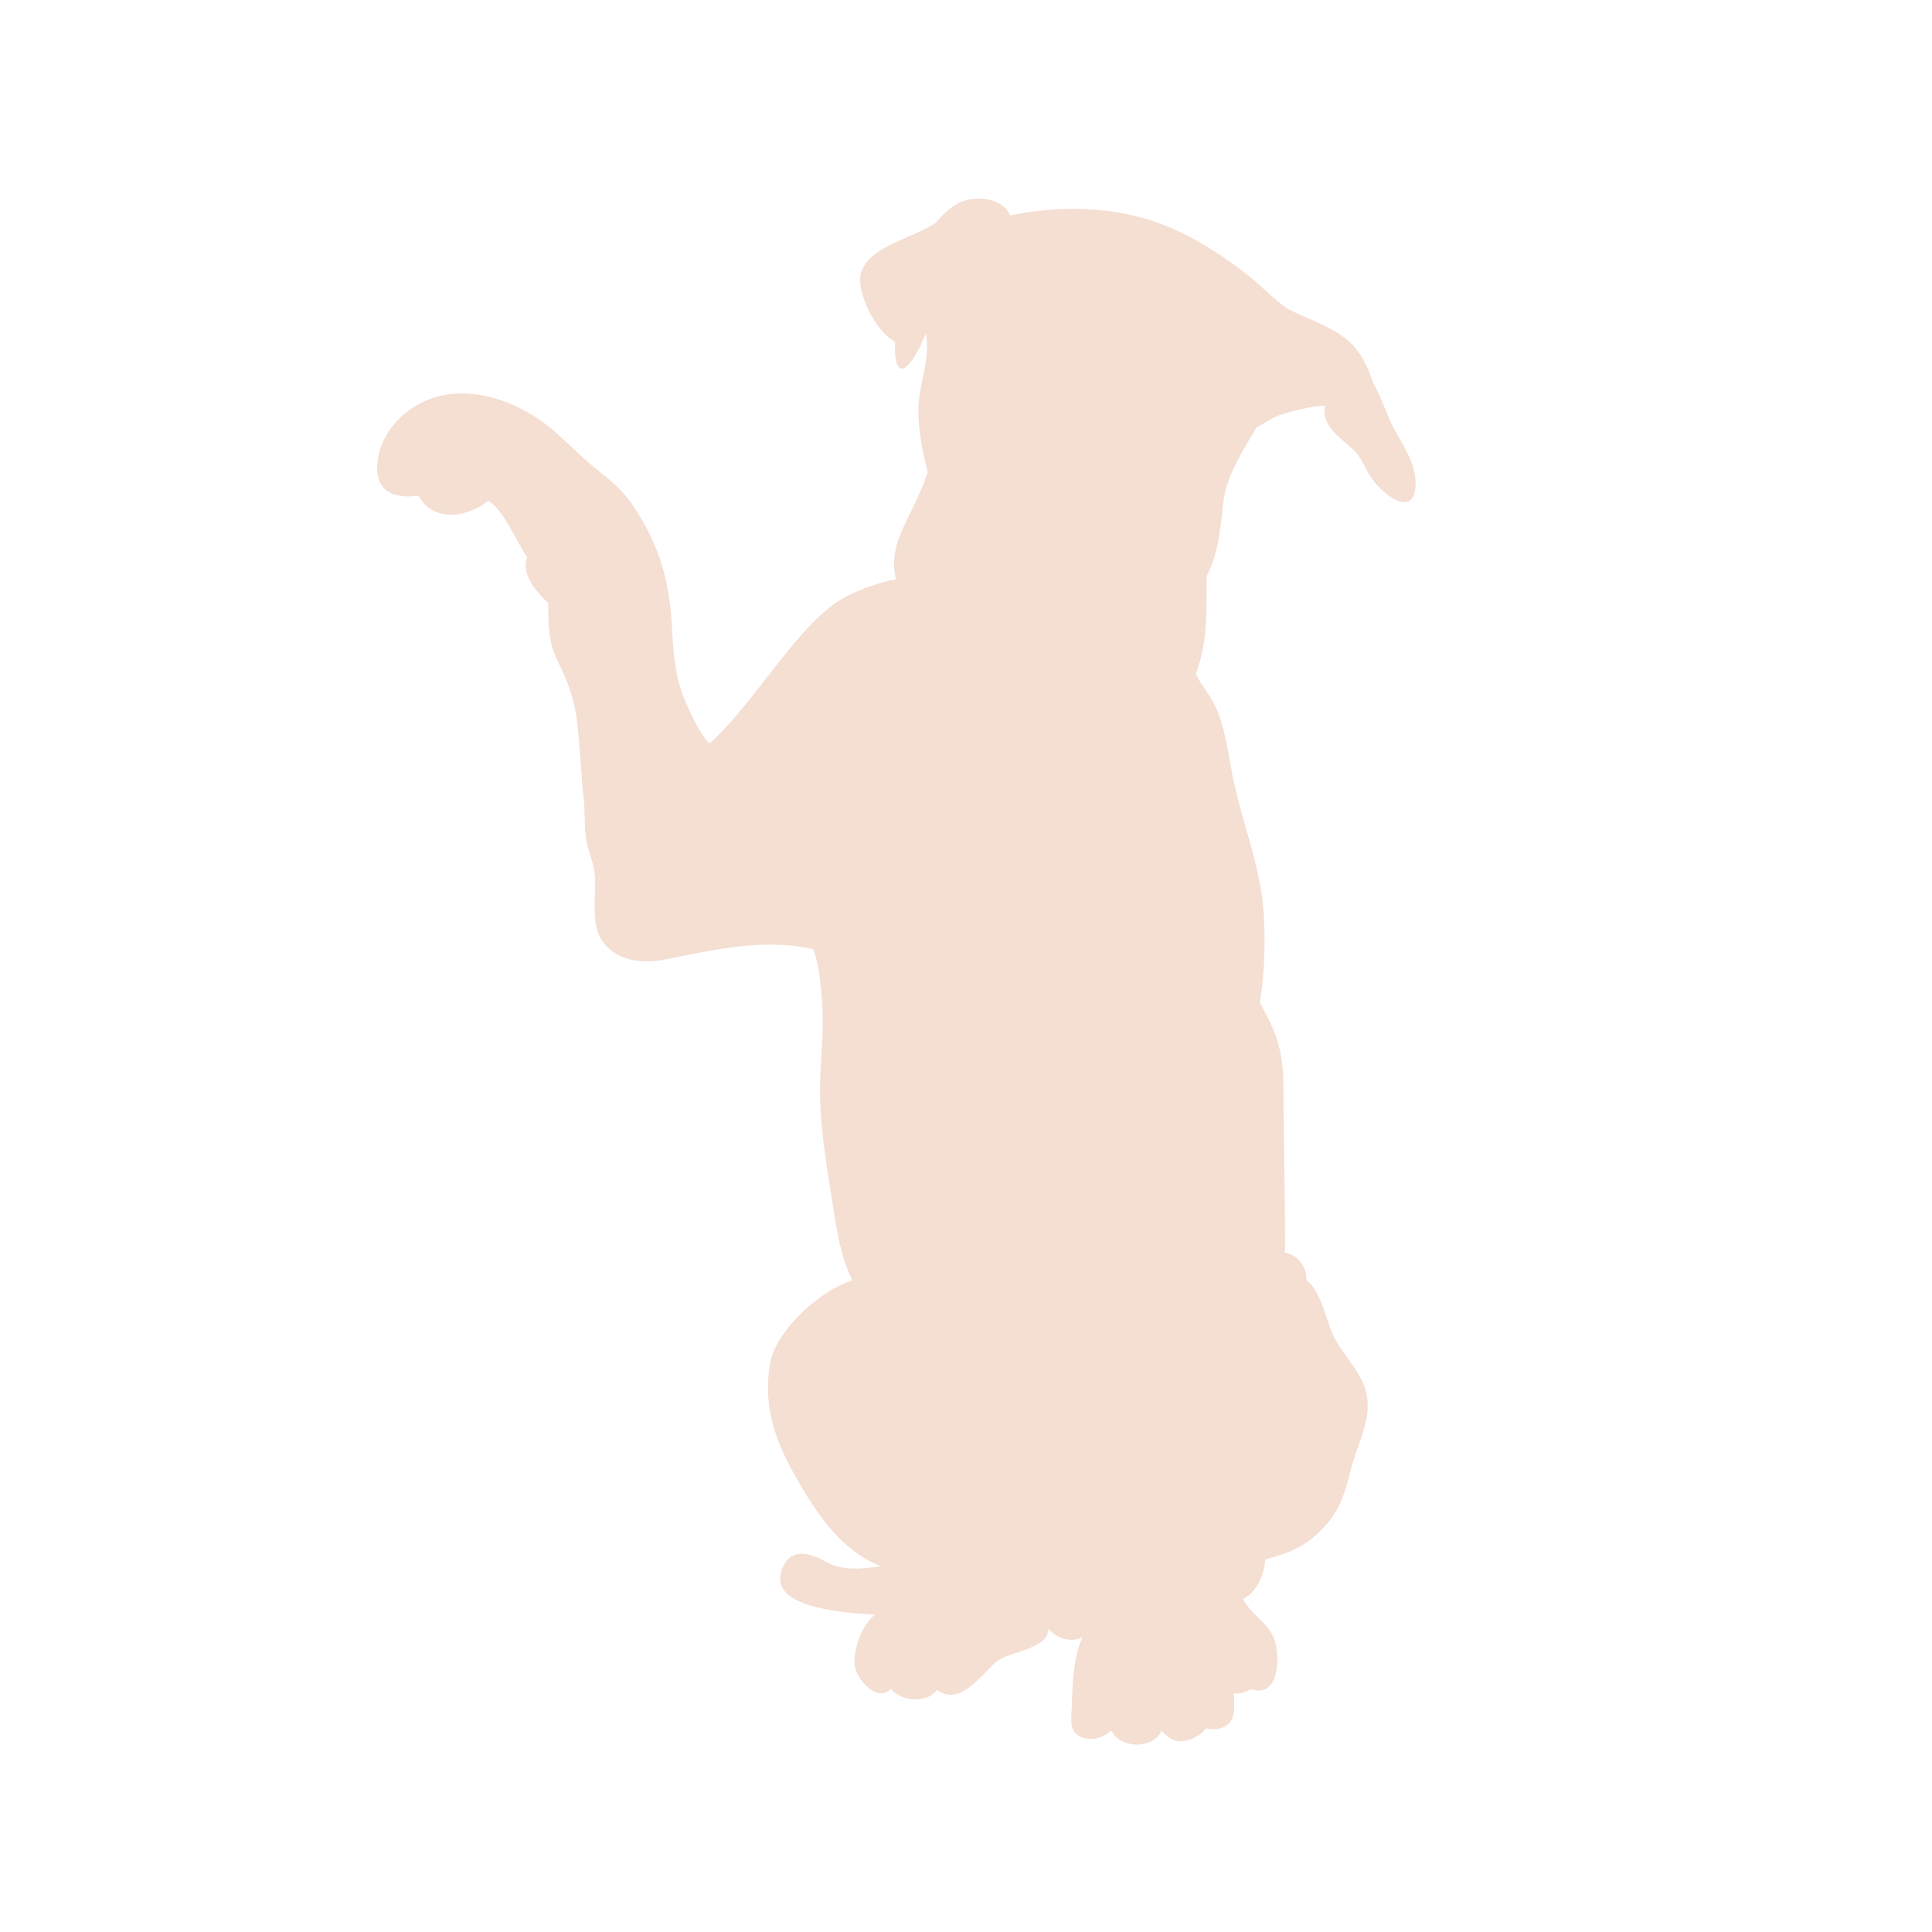
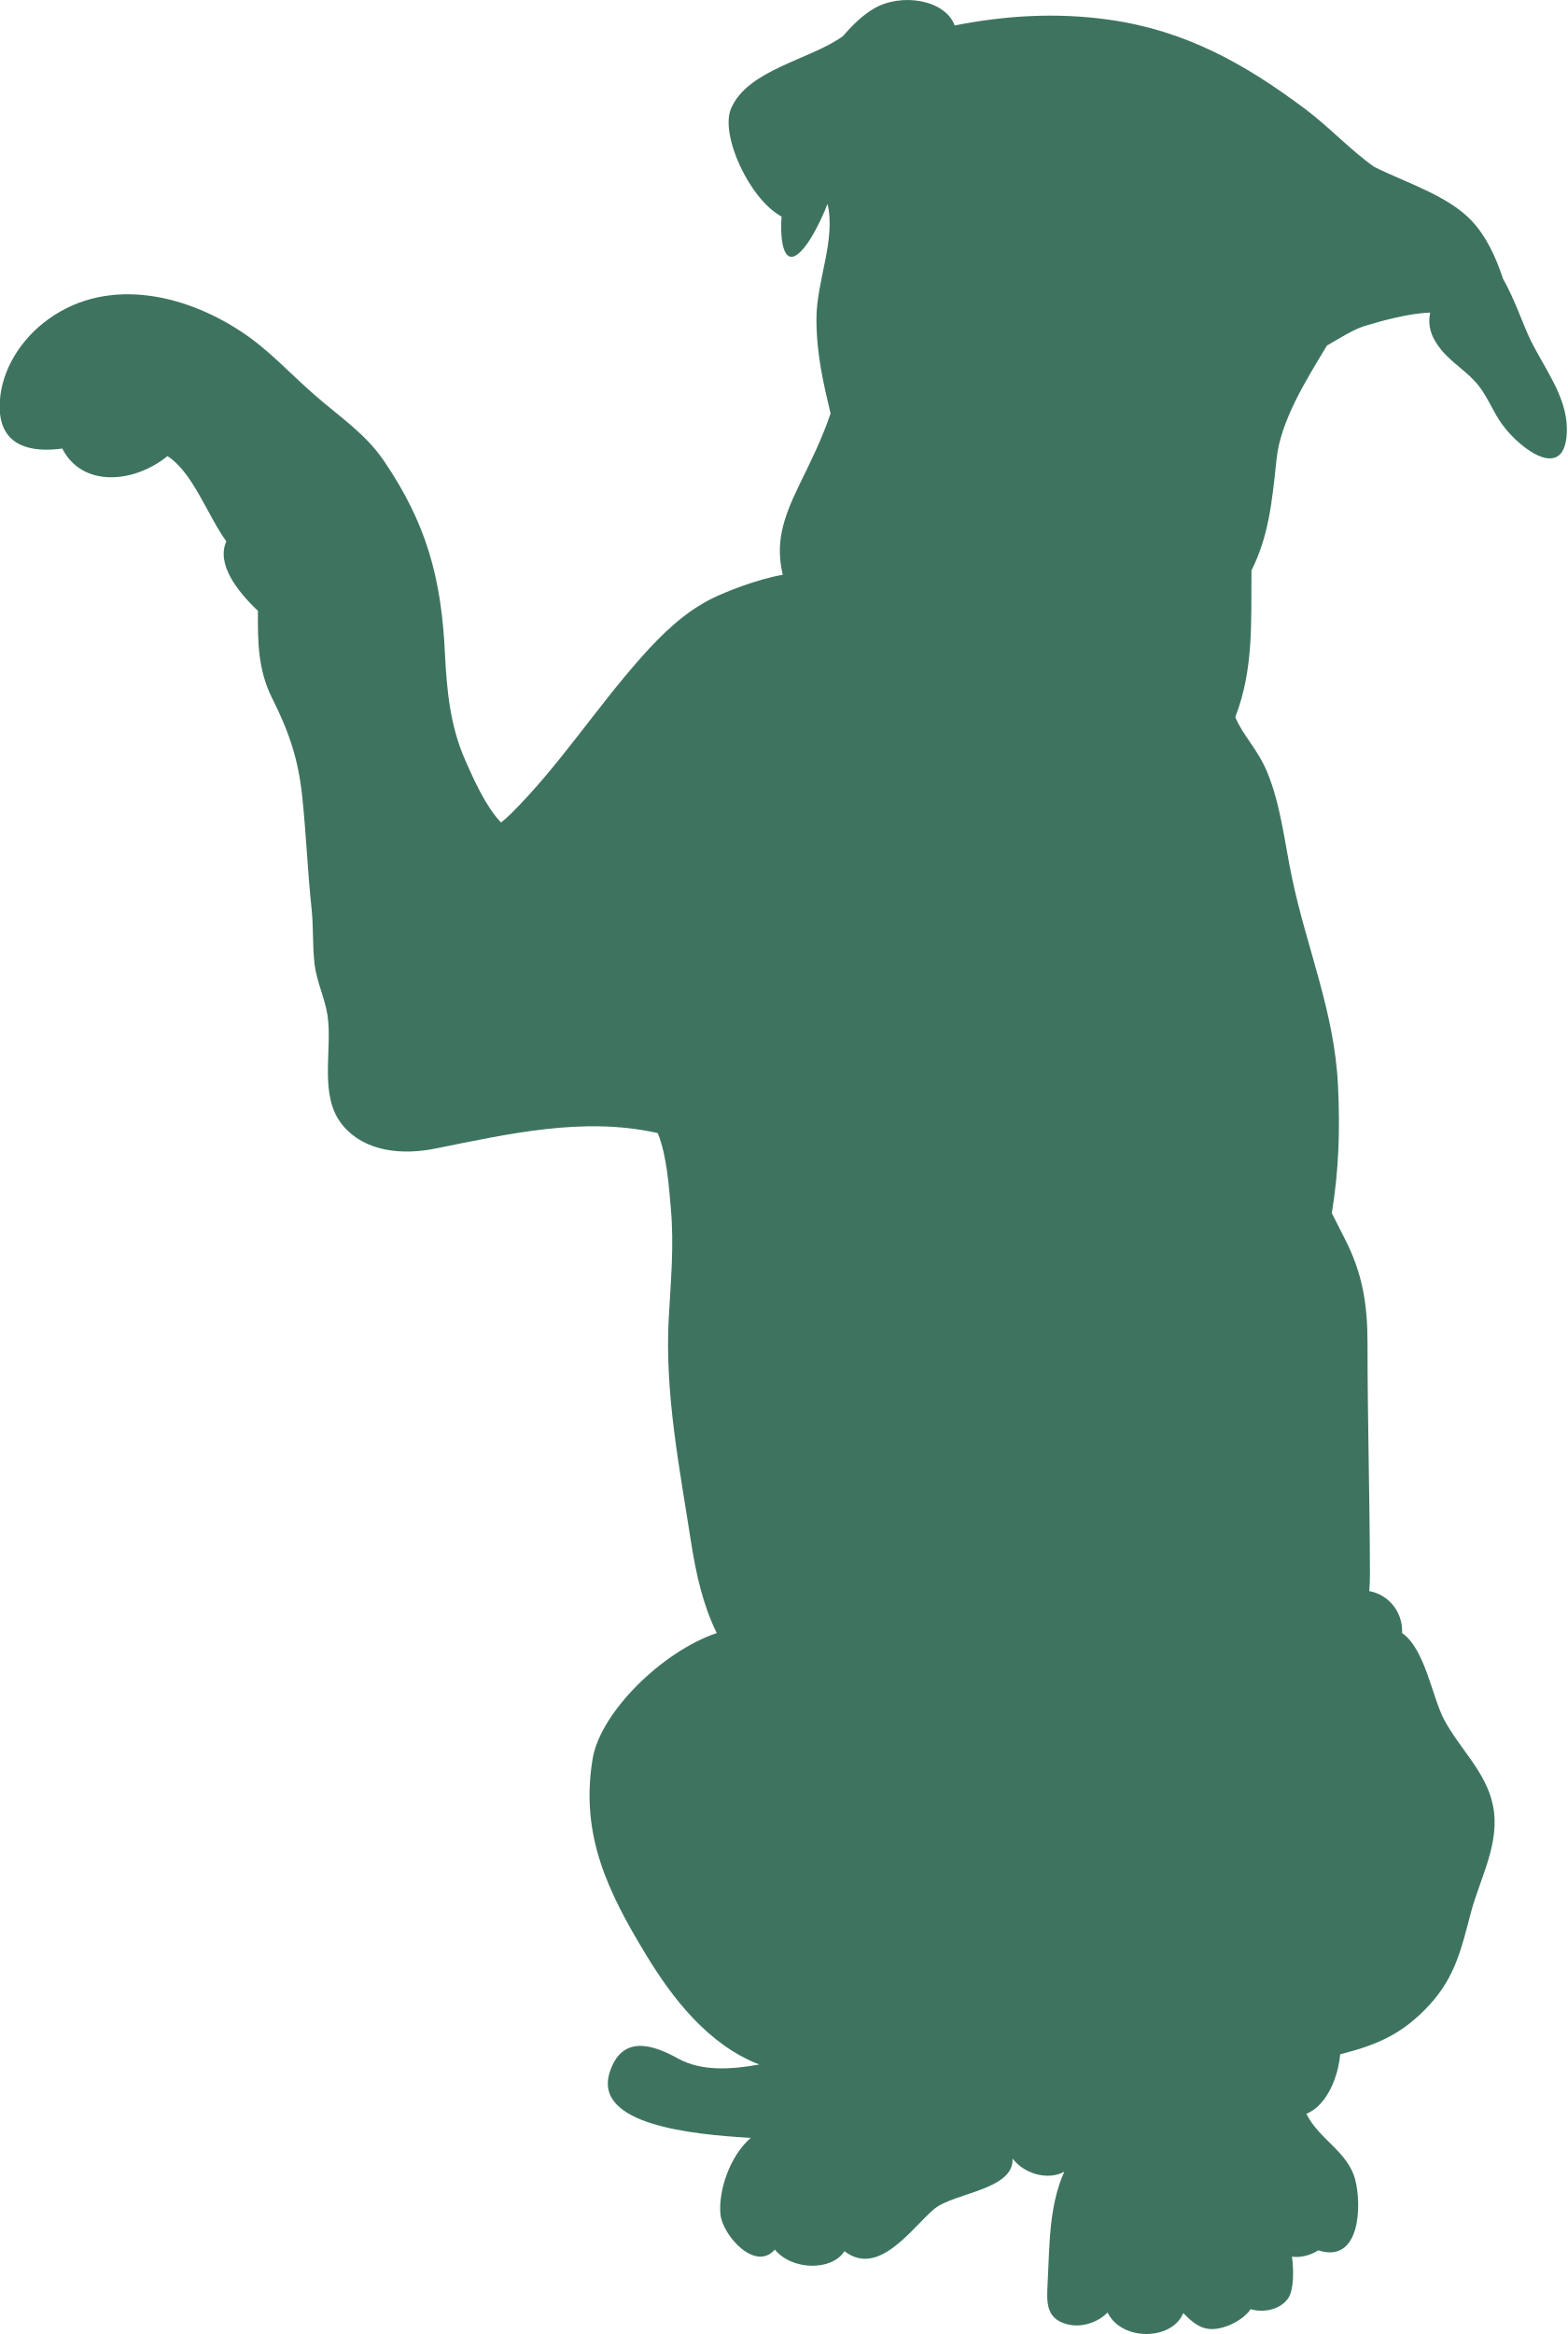
- <svg xmlns="http://www.w3.org/2000/svg" width="300" zoomAndPan="magnify" viewBox="0 0 224.88 225" height="300" preserveAspectRatio="xMidYMid meet" version="1.0">
-   <defs>
-     <clipPath id="afe3e955ff">
-       <path d="M 43.773 23 L 165 23 L 165 203.953 L 43.773 203.953 Z M 43.773 23 " clip-rule="nonzero" />
+ <svg xmlns="http://www.w3.org/2000/svg" width="161.246" zoomAndPan="magnify" viewBox="0 0 120.87 180.052" height="240.07" preserveAspectRatio="xMidYMid" version="1.0" id="svg2">
+   <defs id="defs1">
+     <clipPath id="eb01e4b928">
+       <path d="M 43.773,23 H 165 V 203.953 H 43.773 Z m 0,0" clip-rule="nonzero" id="path1" />
    </clipPath>
  </defs>
-   <g clip-path="url(#afe3e955ff)">
-     <path fill="#f5ded2" d="M 126.016 190.656 C 124.816 193.324 124.887 196.359 124.734 199.184 C 124.652 200.699 124.562 202 126.254 202.43 C 127.371 202.707 128.594 202.289 129.355 201.52 C 130.445 203.758 134.336 203.684 135.195 201.562 C 136.184 202.57 136.98 203.152 138.594 202.559 C 139.25 202.316 140.02 201.832 140.395 201.262 C 141.426 201.566 142.711 201.281 143.301 200.406 C 143.715 199.781 143.738 198.32 143.586 197.207 C 144.234 197.309 145.027 197.105 145.613 196.723 C 148.91 197.781 148.965 193.148 148.461 191.254 C 147.887 189.09 145.652 188.148 144.699 186.188 C 146.332 185.52 147.168 183.242 147.305 181.602 C 150.211 180.852 152.133 180.031 154.207 177.773 C 156.203 175.605 156.684 173.348 157.383 170.699 C 158.098 167.988 159.684 165.293 159.094 162.402 C 158.562 159.785 156.512 158.043 155.301 155.73 C 154.398 154.012 153.852 150.328 152.082 149.098 C 152.16 147.594 151.152 146.168 149.551 145.863 C 149.586 145.441 149.602 145.004 149.602 144.551 C 149.59 138.602 149.414 132.711 149.414 126.703 C 149.414 123.727 149.02 121.355 147.703 118.762 C 147.363 118.086 147.008 117.402 146.66 116.707 C 147.195 113.449 147.309 110.297 147.137 106.863 C 146.863 101.164 144.727 96.301 143.574 90.777 C 143.027 88.164 142.715 85.203 141.68 82.703 C 140.926 80.879 139.812 79.895 139.211 78.441 C 140.645 74.738 140.422 71.102 140.461 67.129 C 141.766 64.523 142.047 61.93 142.395 58.547 C 142.691 55.621 144.66 52.465 146.285 49.777 C 147.297 49.207 148.281 48.551 149.223 48.262 C 150.5 47.875 152.582 47.293 154.254 47.238 C 154.02 48.277 154.355 49.203 155.109 50.117 C 155.996 51.191 157.156 51.805 158.02 52.914 C 158.723 53.82 159.121 54.938 159.82 55.883 C 161.301 57.902 164.812 60.402 164.797 56.199 C 164.785 53.707 163.059 51.531 161.992 49.352 C 161.438 48.215 160.746 46.145 159.871 44.629 C 159.324 42.977 158.598 41.375 157.445 40.148 C 155.609 38.199 152.309 37.188 149.934 35.996 C 148.031 34.652 146.488 32.941 144.625 31.547 C 139.902 28.004 135.324 25.469 129.484 24.645 C 125.406 24.066 121.457 24.32 117.559 25.086 C 116.812 23.078 113.414 22.543 111.301 23.797 C 110.484 24.281 109.688 25.031 108.945 25.902 C 106.434 27.734 101.582 28.473 100.297 31.508 C 99.445 33.508 101.703 38.484 104.199 39.828 C 104.062 41.734 104.367 44.199 105.984 42.18 C 106.57 41.449 107.273 40.082 107.746 38.852 C 108.402 41.641 106.887 44.816 106.891 47.727 C 106.895 50.465 107.422 52.668 107.98 55.016 C 107.348 56.922 106.406 58.812 105.566 60.531 C 104.238 63.262 103.734 65.059 104.289 67.461 C 102.285 67.812 99.906 68.773 98.965 69.227 C 96.723 70.309 94.969 72.035 93.371 73.832 C 89.914 77.719 87.07 82.148 83.398 85.816 C 83.137 86.078 82.852 86.332 82.555 86.574 C 81.348 85.328 80.391 83.121 79.789 81.766 C 78.633 79.148 78.363 76.395 78.223 73.508 C 77.949 67.707 76.789 63.488 73.523 58.688 C 72.074 56.562 70.172 55.34 68.207 53.625 C 66.199 51.883 64.645 50.102 62.461 48.676 C 57.984 45.738 51.863 44.363 47.23 48.043 C 45.188 49.664 43.824 52.129 43.863 54.578 C 43.906 57.523 46.234 58.062 48.695 57.727 C 50.223 60.73 54.188 60.434 56.812 58.309 C 58.758 59.547 59.875 62.832 61.352 64.887 C 60.578 66.641 62.172 68.707 63.793 70.25 C 63.773 72.664 63.801 74.809 64.887 76.98 C 66.199 79.598 66.898 81.676 67.203 84.508 C 67.516 87.41 67.625 90.375 67.93 93.207 C 68.086 94.621 67.992 96.031 68.16 97.488 C 68.32 98.844 68.941 100.078 69.156 101.418 C 69.574 104.059 68.453 107.613 70.297 109.887 C 72.055 112.055 75.059 112.219 77.465 111.73 C 83.07 110.609 88.844 109.258 94.543 110.512 C 94.578 110.52 94.613 110.527 94.645 110.539 C 95.371 112.301 95.516 114.863 95.648 116.277 C 95.922 119.219 95.641 122.062 95.488 124.887 C 95.184 130.688 96.348 136.48 97.203 142.023 C 97.621 144.699 98.156 146.977 99.195 149.105 C 94.988 150.52 90.219 155.223 89.621 158.793 C 88.633 164.691 90.816 169.105 93.75 173.938 C 95.766 177.258 98.531 180.867 102.48 182.387 C 100.305 182.777 98.02 182.926 96.211 181.926 C 94.289 180.855 91.895 180.055 90.945 182.961 C 89.613 187.043 97.293 187.785 101.82 188.047 C 100.203 189.438 99.305 192.148 99.484 193.953 C 99.645 195.559 102.172 198.406 103.68 196.664 C 104.98 198.266 108.059 198.344 109.055 196.789 C 111.703 198.832 114.258 194.98 115.957 193.551 C 117.473 192.27 122.152 192.074 122.023 189.641 C 122.906 190.809 124.734 191.359 126.016 190.656 Z M 126.016 190.656 " fill-opacity="1" fill-rule="nonzero" />
+   <g clip-path="url(#eb01e4b928)" id="g2" transform="translate(-43.92247,-23.12346)">
+     <path fill="#3e745f" d="m 126.016,190.656 c -1.199,2.668 -1.129,5.703 -1.281,8.527 -0.082,1.516 -0.172,2.816 1.52,3.246 1.117,0.277 2.34,-0.141 3.102,-0.91 1.09,2.238 4.98,2.164 5.84,0.043 0.988,1.008 1.785,1.59 3.398,0.996 0.656,-0.242 1.426,-0.727 1.801,-1.297 1.031,0.305 2.316,0.019 2.906,-0.855 0.414,-0.625 0.438,-2.086 0.285,-3.199 0.648,0.102 1.441,-0.102 2.027,-0.484 3.297,1.059 3.352,-3.574 2.848,-5.469 -0.574,-2.164 -2.809,-3.105 -3.762,-5.066 1.633,-0.668 2.469,-2.945 2.605,-4.586 2.906,-0.75 4.828,-1.57 6.902,-3.828 1.996,-2.168 2.477,-4.426 3.176,-7.074 0.715,-2.711 2.301,-5.406 1.711,-8.297 -0.531,-2.617 -2.582,-4.359 -3.793,-6.672 -0.902,-1.719 -1.449,-5.402 -3.219,-6.633 0.078,-1.504 -0.93,-2.93 -2.531,-3.234 0.035,-0.422 0.051,-0.859 0.051,-1.312 -0.012,-5.949 -0.188,-11.84 -0.188,-17.848 0,-2.977 -0.395,-5.348 -1.711,-7.941 -0.34,-0.676 -0.695,-1.359 -1.043,-2.055 0.535,-3.258 0.648,-6.41 0.477,-9.844 -0.273,-5.699 -2.41,-10.562 -3.562,-16.086 -0.547,-2.613 -0.859,-5.574 -1.895,-8.074 -0.754,-1.824 -1.867,-2.809 -2.469,-4.262 1.434,-3.703 1.211,-7.34 1.25,-11.312 1.305,-2.605 1.586,-5.199 1.934,-8.582 0.297,-2.926 2.266,-6.082 3.891,-8.77 1.012,-0.57 1.996,-1.227 2.938,-1.516 1.277,-0.387 3.359,-0.969 5.031,-1.023 -0.234,1.039 0.102,1.965 0.855,2.879 0.887,1.074 2.047,1.688 2.91,2.797 0.703,0.906 1.102,2.023 1.801,2.969 1.48,2.02 4.992,4.52 4.977,0.316 -0.012,-2.492 -1.738,-4.668 -2.805,-6.848 -0.555,-1.137 -1.246,-3.207 -2.121,-4.723 -0.547,-1.652 -1.273,-3.254 -2.426,-4.48 -1.836,-1.949 -5.137,-2.961 -7.512,-4.152 -1.902,-1.344 -3.445,-3.055 -5.309,-4.449 -4.723,-3.543 -9.301,-6.078 -15.141,-6.902 -4.078,-0.578 -8.027,-0.324 -11.926,0.441 -0.746,-2.008 -4.145,-2.543 -6.258,-1.289 -0.816,0.484 -1.613,1.234 -2.355,2.105 -2.512,1.832 -7.363,2.57 -8.648,5.605 -0.852,2 1.406,6.977 3.902,8.32 -0.137,1.906 0.168,4.371 1.785,2.352 0.586,-0.73 1.289,-2.098 1.762,-3.328 0.656,2.789 -0.859,5.965 -0.855,8.875 0.004,2.738 0.531,4.941 1.09,7.289 -0.633,1.906 -1.574,3.797 -2.414,5.516 -1.328,2.73 -1.832,4.527 -1.277,6.93 -2.004,0.352 -4.383,1.312 -5.324,1.766 -2.242,1.082 -3.996,2.809 -5.594,4.605 -3.457,3.887 -6.301,8.316 -9.973,11.984 -0.262,0.262 -0.547,0.516 -0.844,0.758 -1.207,-1.246 -2.164,-3.453 -2.766,-4.809 -1.156,-2.617 -1.426,-5.371 -1.566,-8.258 -0.273,-5.801 -1.434,-10.02 -4.699,-14.82 -1.449,-2.125 -3.352,-3.348 -5.316,-5.062 -2.008,-1.742 -3.562,-3.523 -5.746,-4.949 -4.477,-2.938 -10.598,-4.312 -15.23,-0.633 -2.043,1.621 -3.406,4.086 -3.367,6.535 0.043,2.945 2.371,3.484 4.832,3.148 1.527,3.004 5.492,2.707 8.117,0.582 1.945,1.238 3.062,4.523 4.539,6.578 -0.773,1.754 0.82,3.82 2.441,5.363 -0.02,2.414 0.008,4.559 1.094,6.73 1.312,2.617 2.012,4.695 2.316,7.527 0.312,2.902 0.422,5.867 0.727,8.699 0.156,1.414 0.062,2.824 0.23,4.281 0.16,1.355 0.781,2.59 0.996,3.93 0.418,2.641 -0.703,6.195 1.141,8.469 1.758,2.168 4.762,2.332 7.168,1.844 5.605,-1.121 11.379,-2.473 17.078,-1.219 0.035,0.008 0.07,0.016 0.102,0.027 0.727,1.762 0.871,4.324 1.004,5.738 0.273,2.941 -0.008,5.785 -0.16,8.609 -0.305,5.801 0.859,11.594 1.715,17.137 0.418,2.676 0.953,4.953 1.992,7.082 -4.207,1.414 -8.977,6.117 -9.574,9.688 -0.988,5.898 1.195,10.312 4.129,15.145 2.016,3.32 4.781,6.93 8.73,8.449 -2.176,0.391 -4.461,0.539 -6.27,-0.461 -1.922,-1.07 -4.316,-1.871 -5.266,1.035 -1.332,4.082 6.348,4.824 10.875,5.086 -1.617,1.391 -2.516,4.102 -2.336,5.906 0.16,1.605 2.688,4.453 4.195,2.711 1.301,1.602 4.379,1.68 5.375,0.125 2.648,2.043 5.203,-1.809 6.902,-3.238 1.516,-1.281 6.195,-1.477 6.066,-3.91 0.883,1.168 2.711,1.719 3.992,1.016 z m 0,0" fill-opacity="1" fill-rule="nonzero" id="path2" />
  </g>
</svg>
